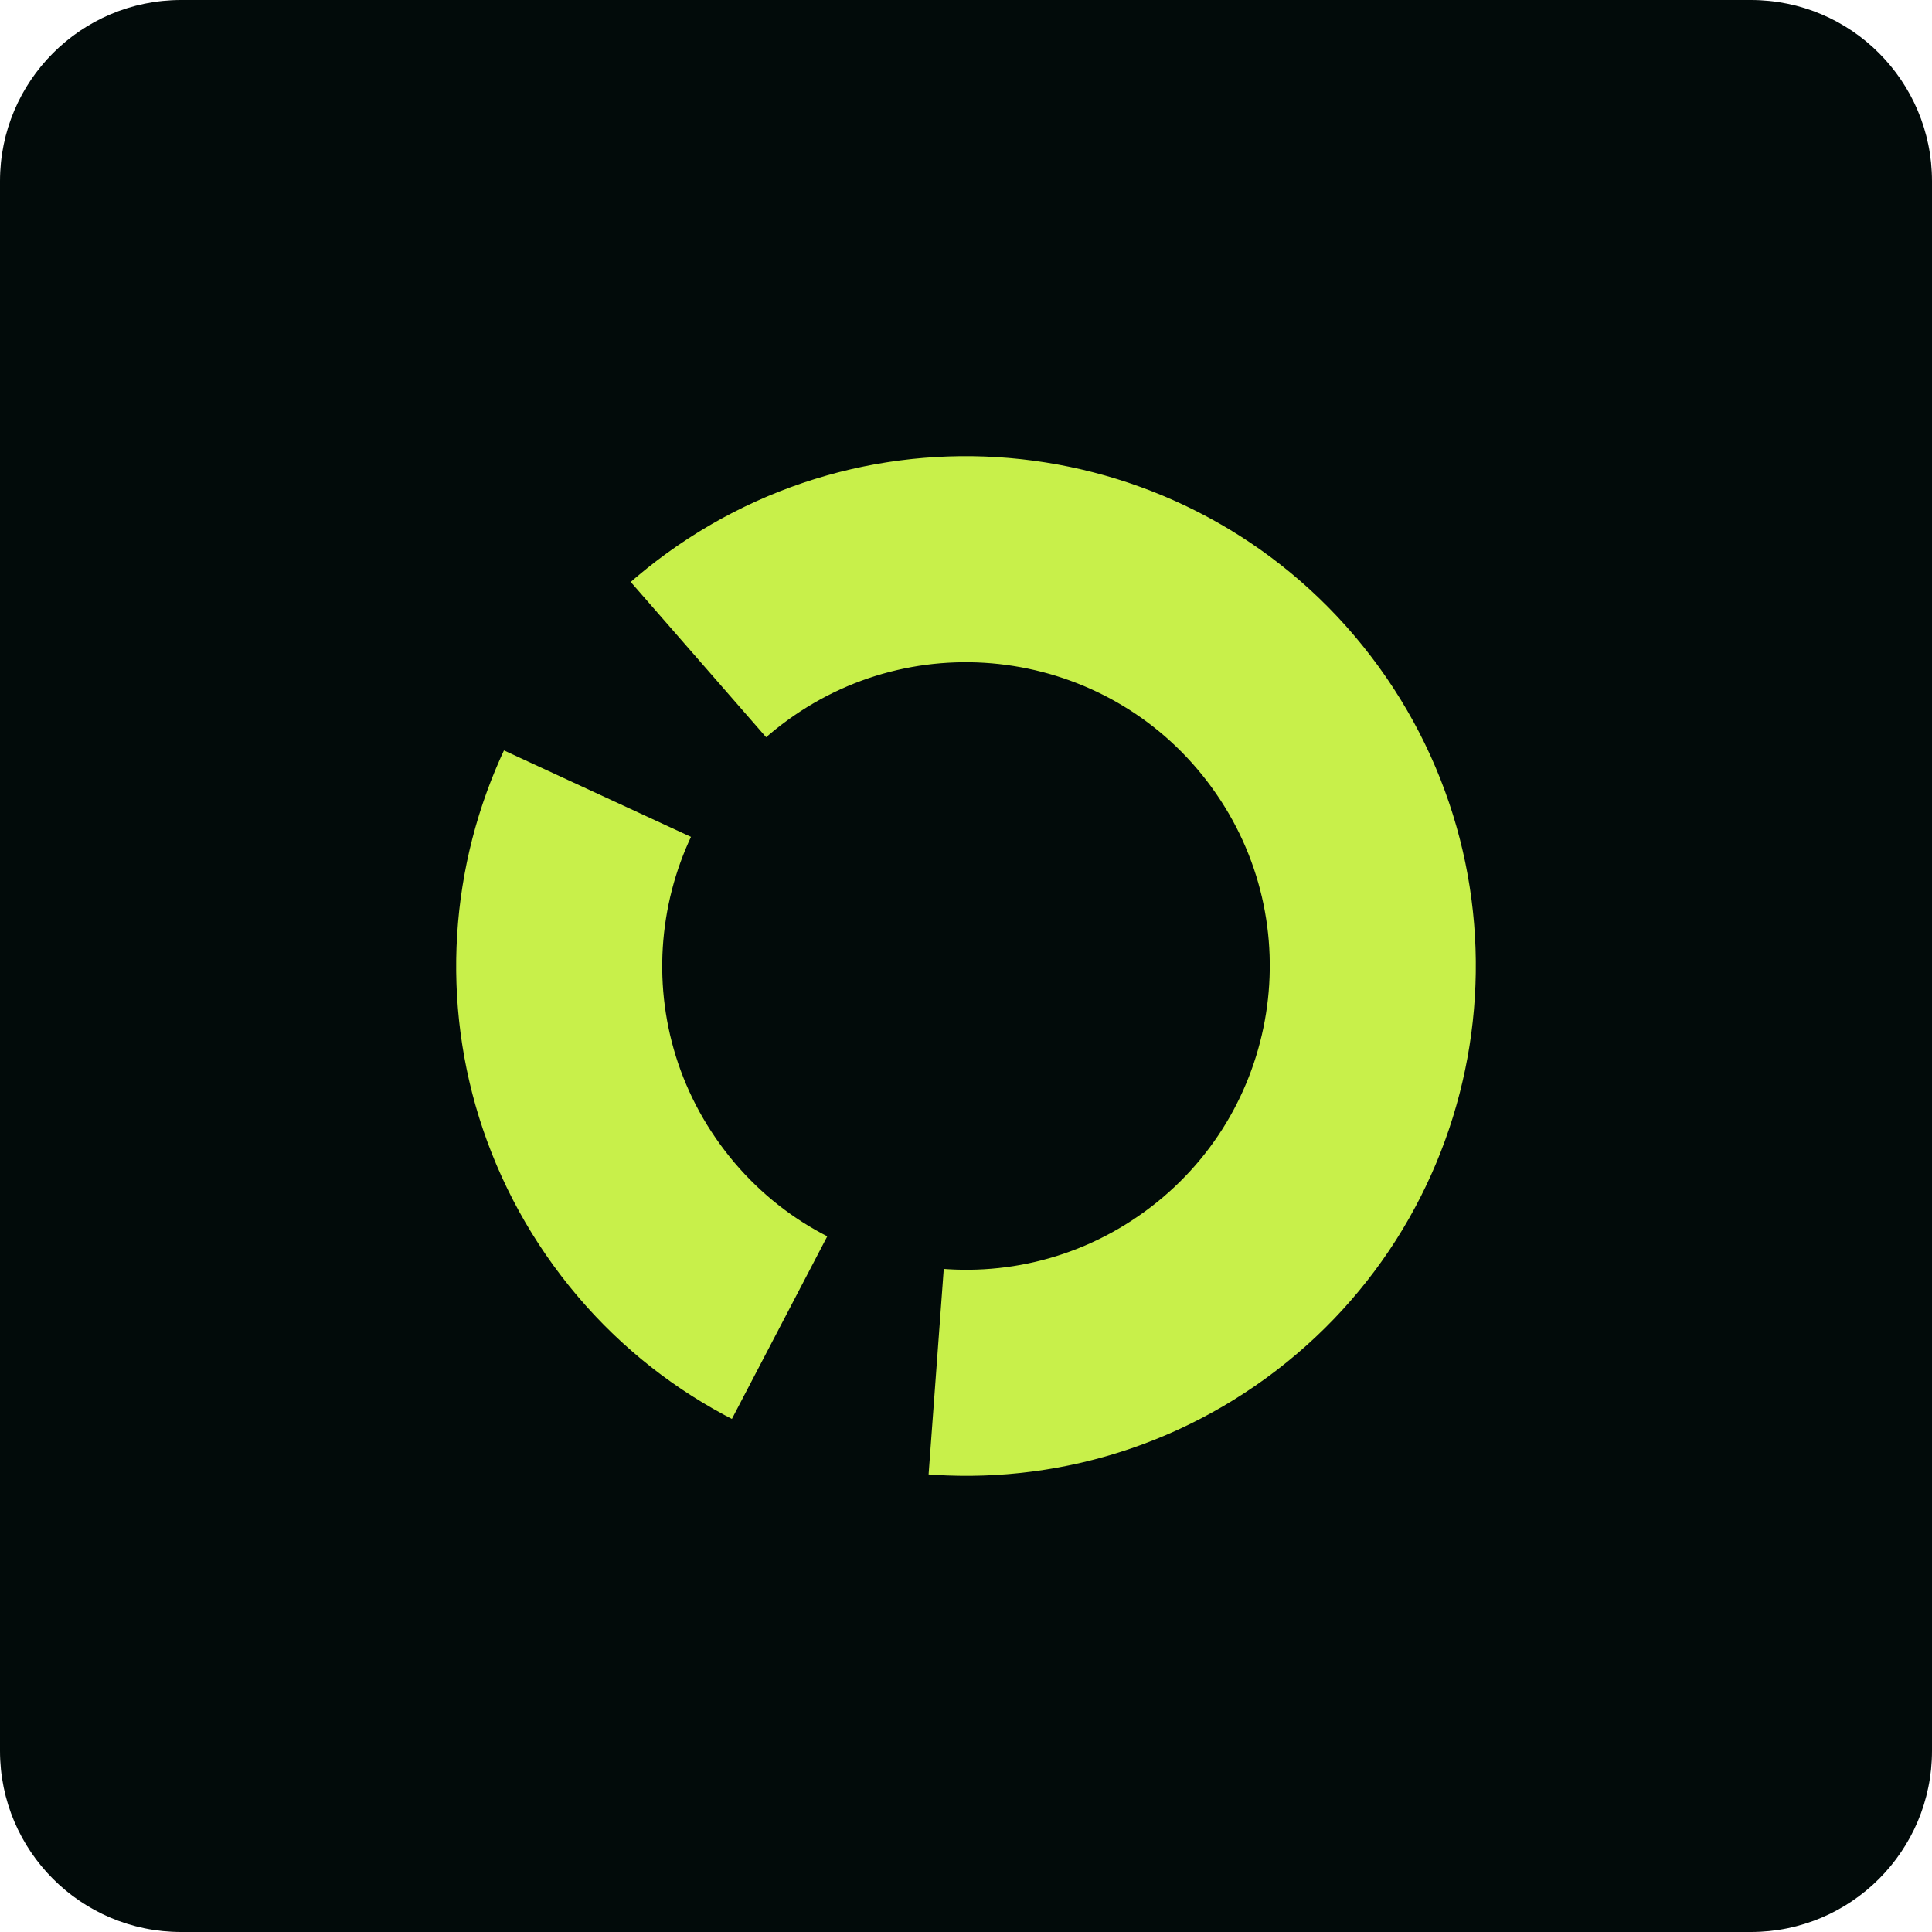
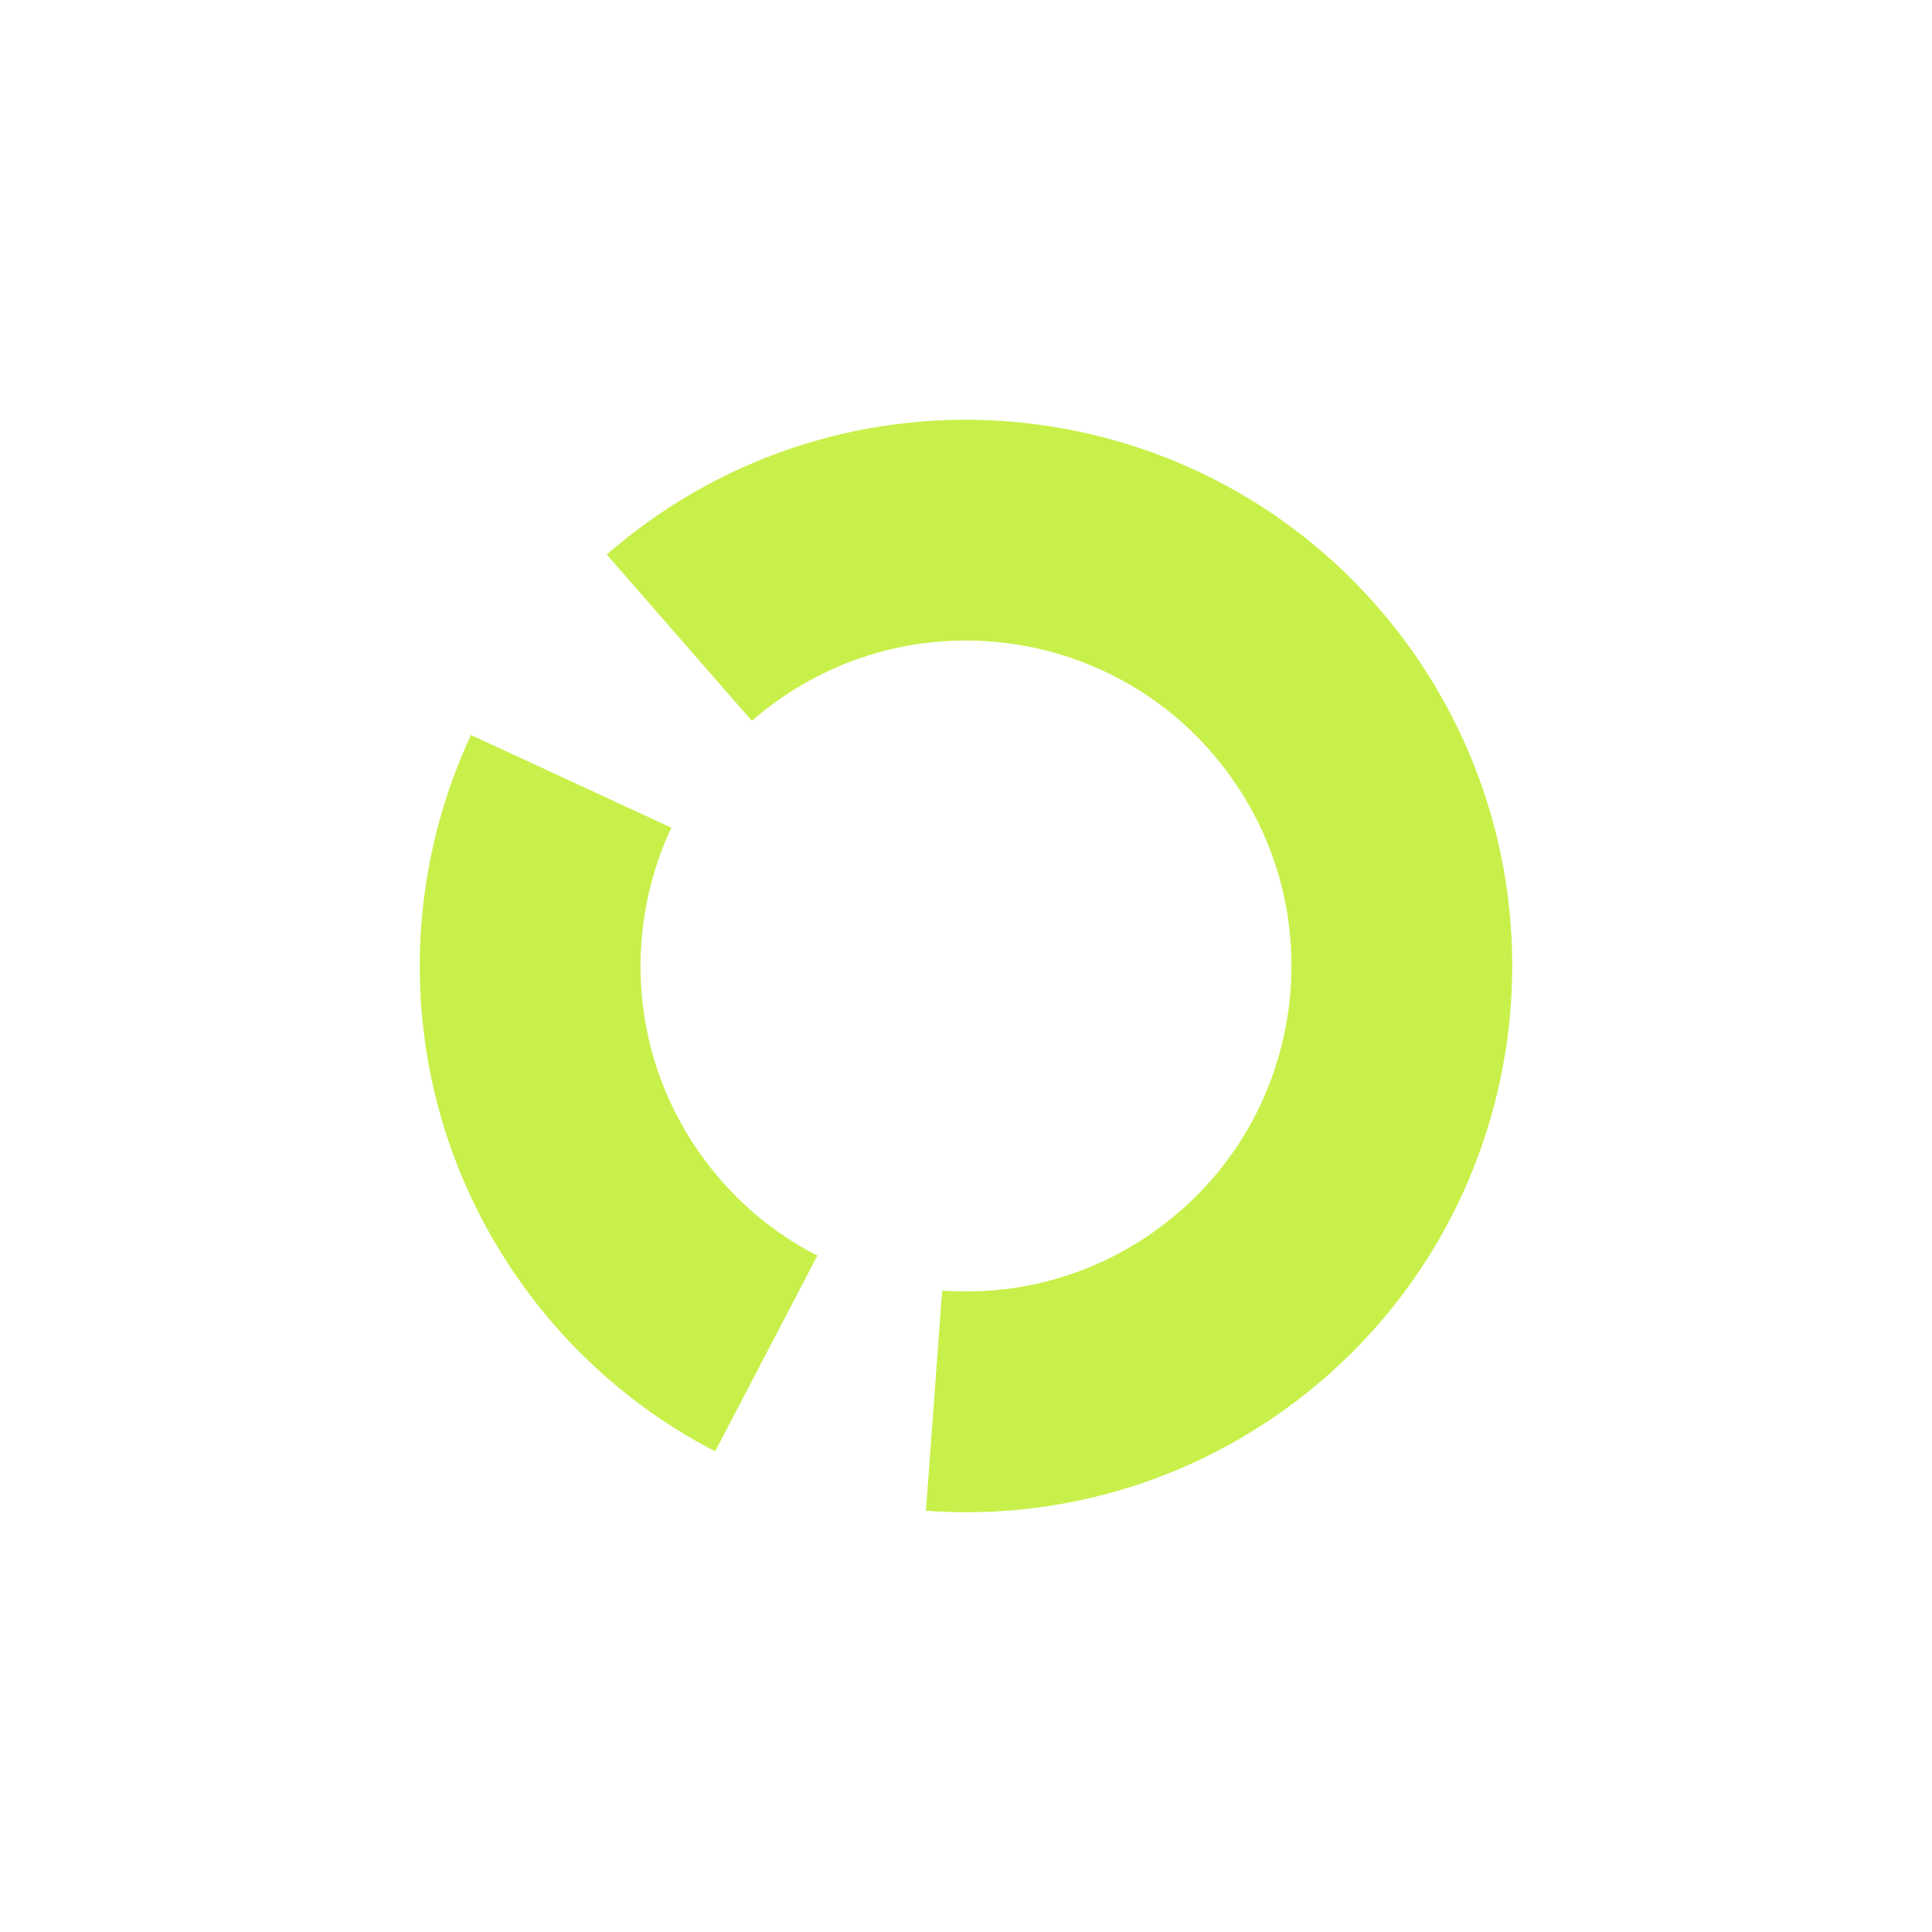
<svg xmlns="http://www.w3.org/2000/svg" width="1024" height="1024" viewBox="0 0 1024 1024" fill="none">
-   <rect width="1024" height="1024" rx="96" fill="#020B0A" />
-   <g transform="translate(512 512) scale(1.4)">
+   <g transform="translate(512 512) scale(1.5)">
    <circle cx="0" cy="0" r="154" stroke="#C8F04A" stroke-width="78" stroke-linecap="butt" stroke-dasharray="350 62 236 64" transform="rotate(-36)" />
  </g>
</svg>
